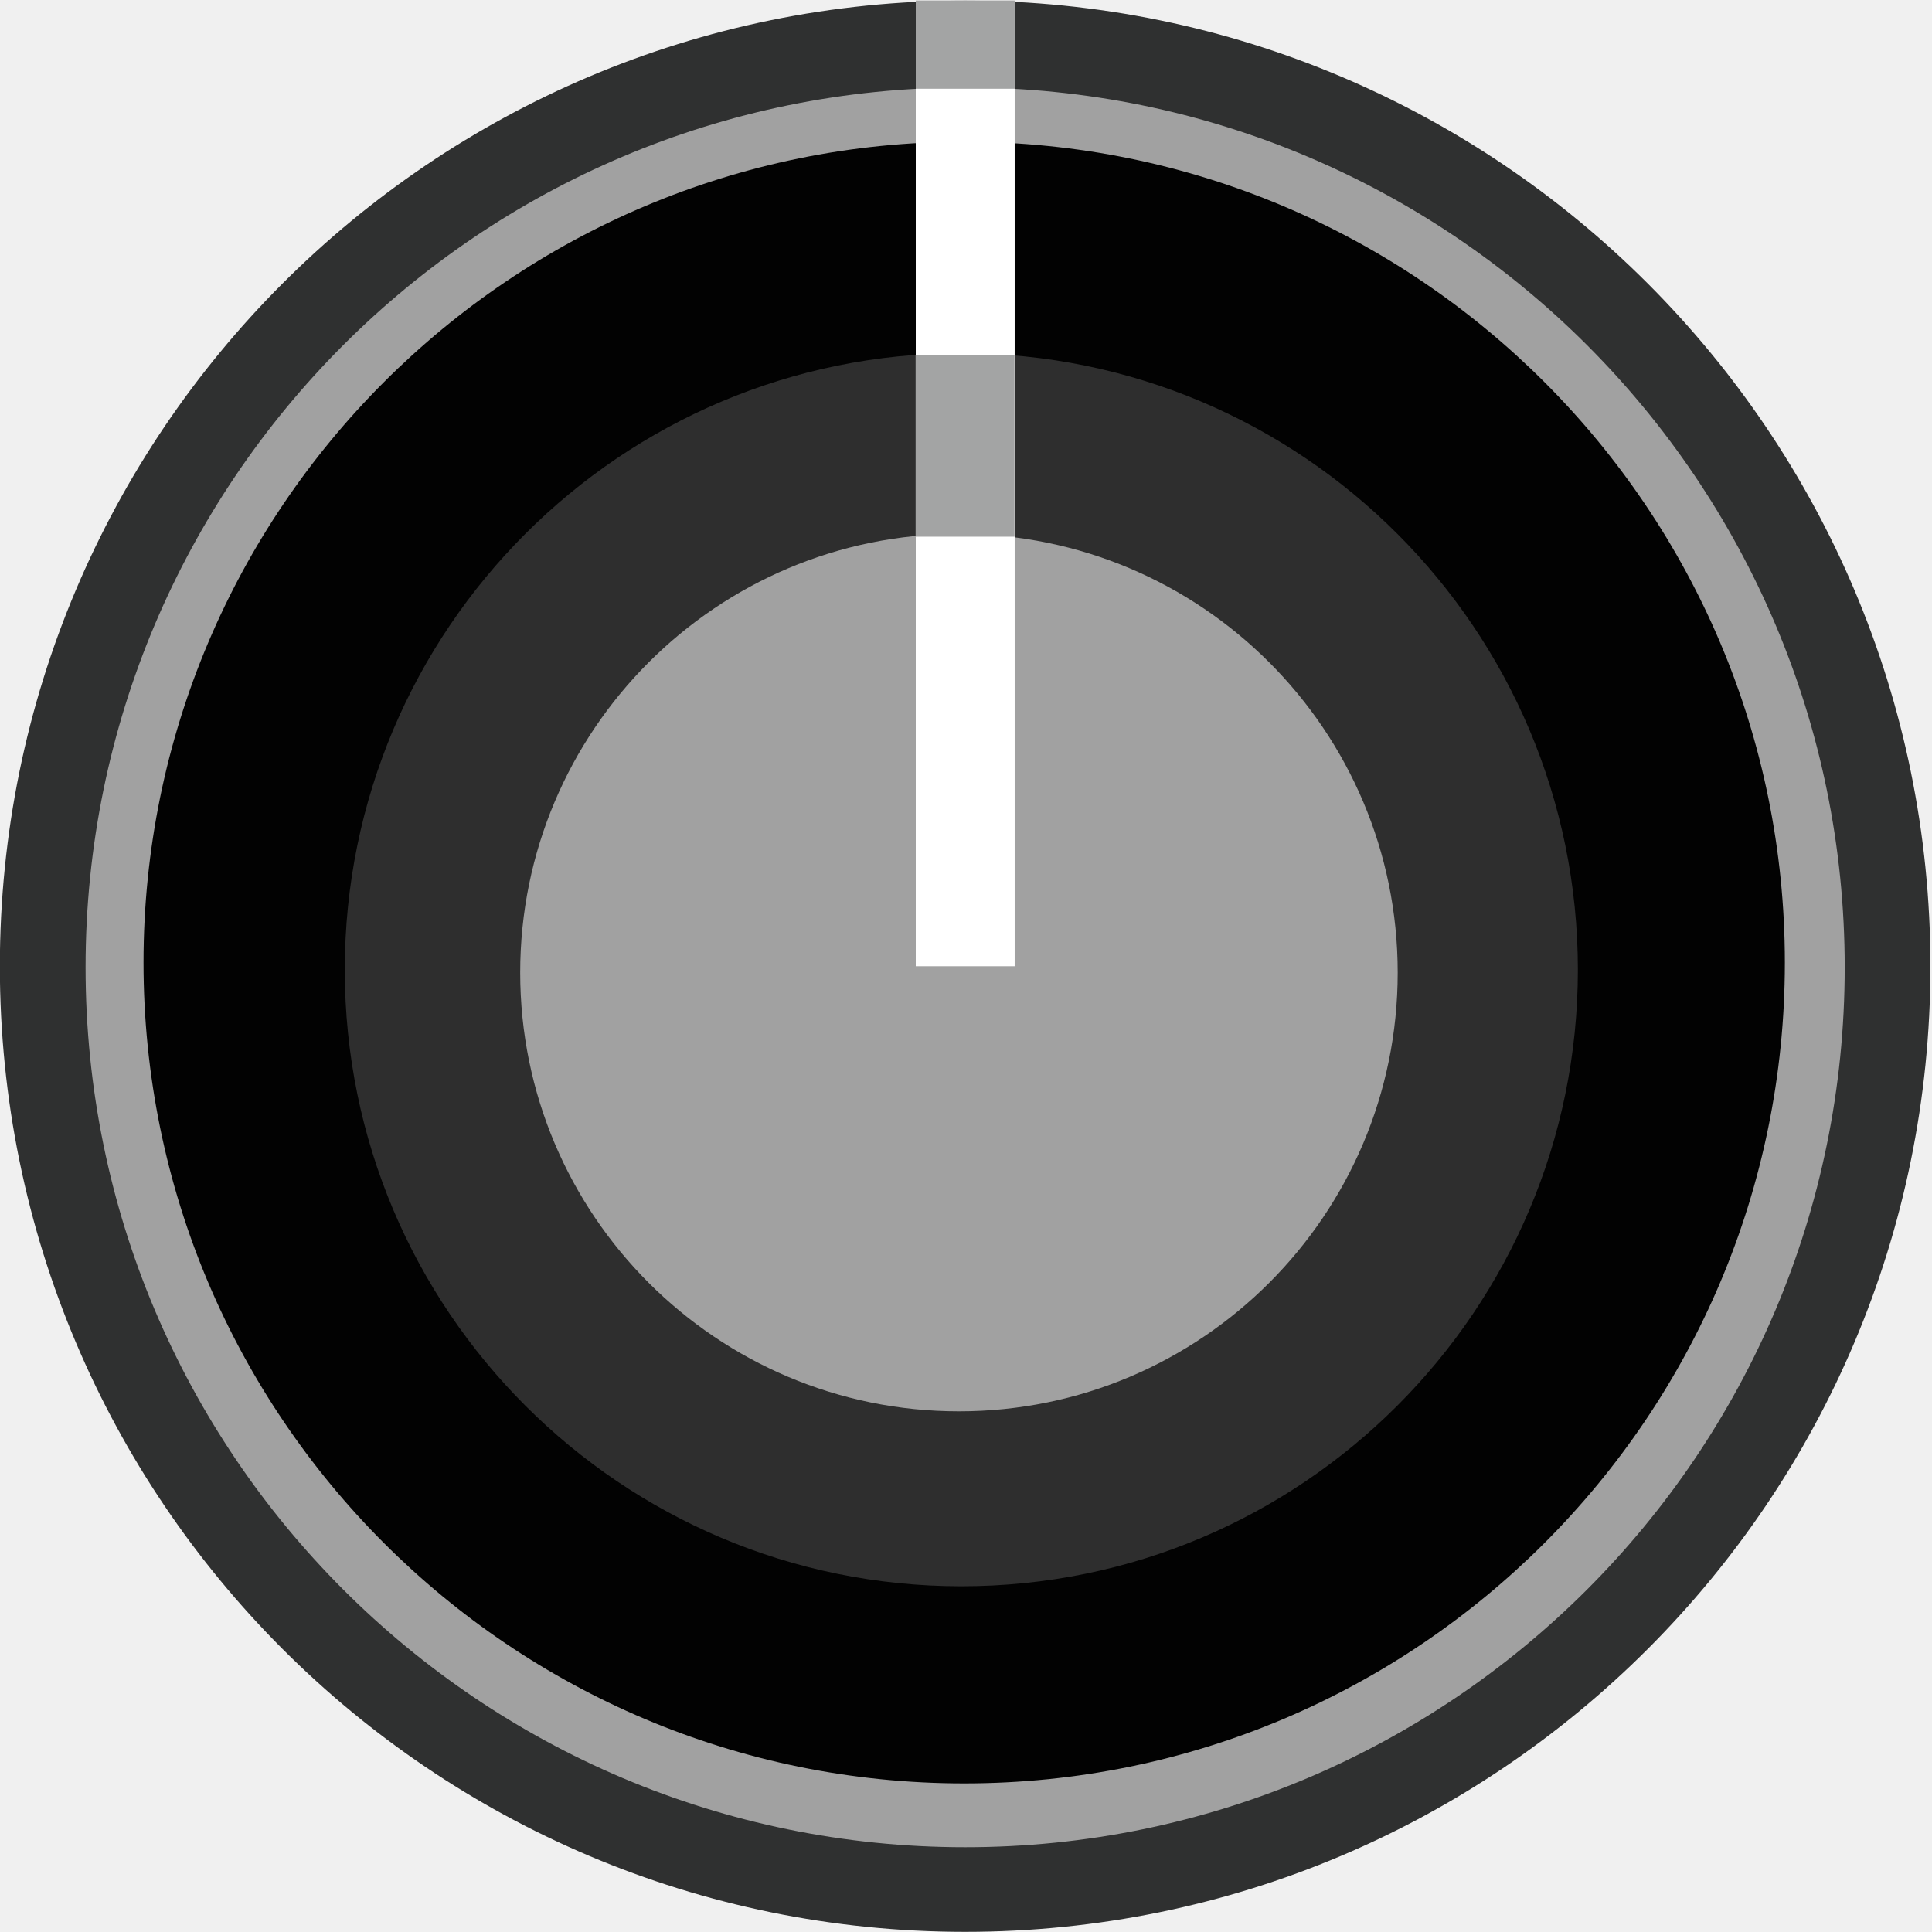
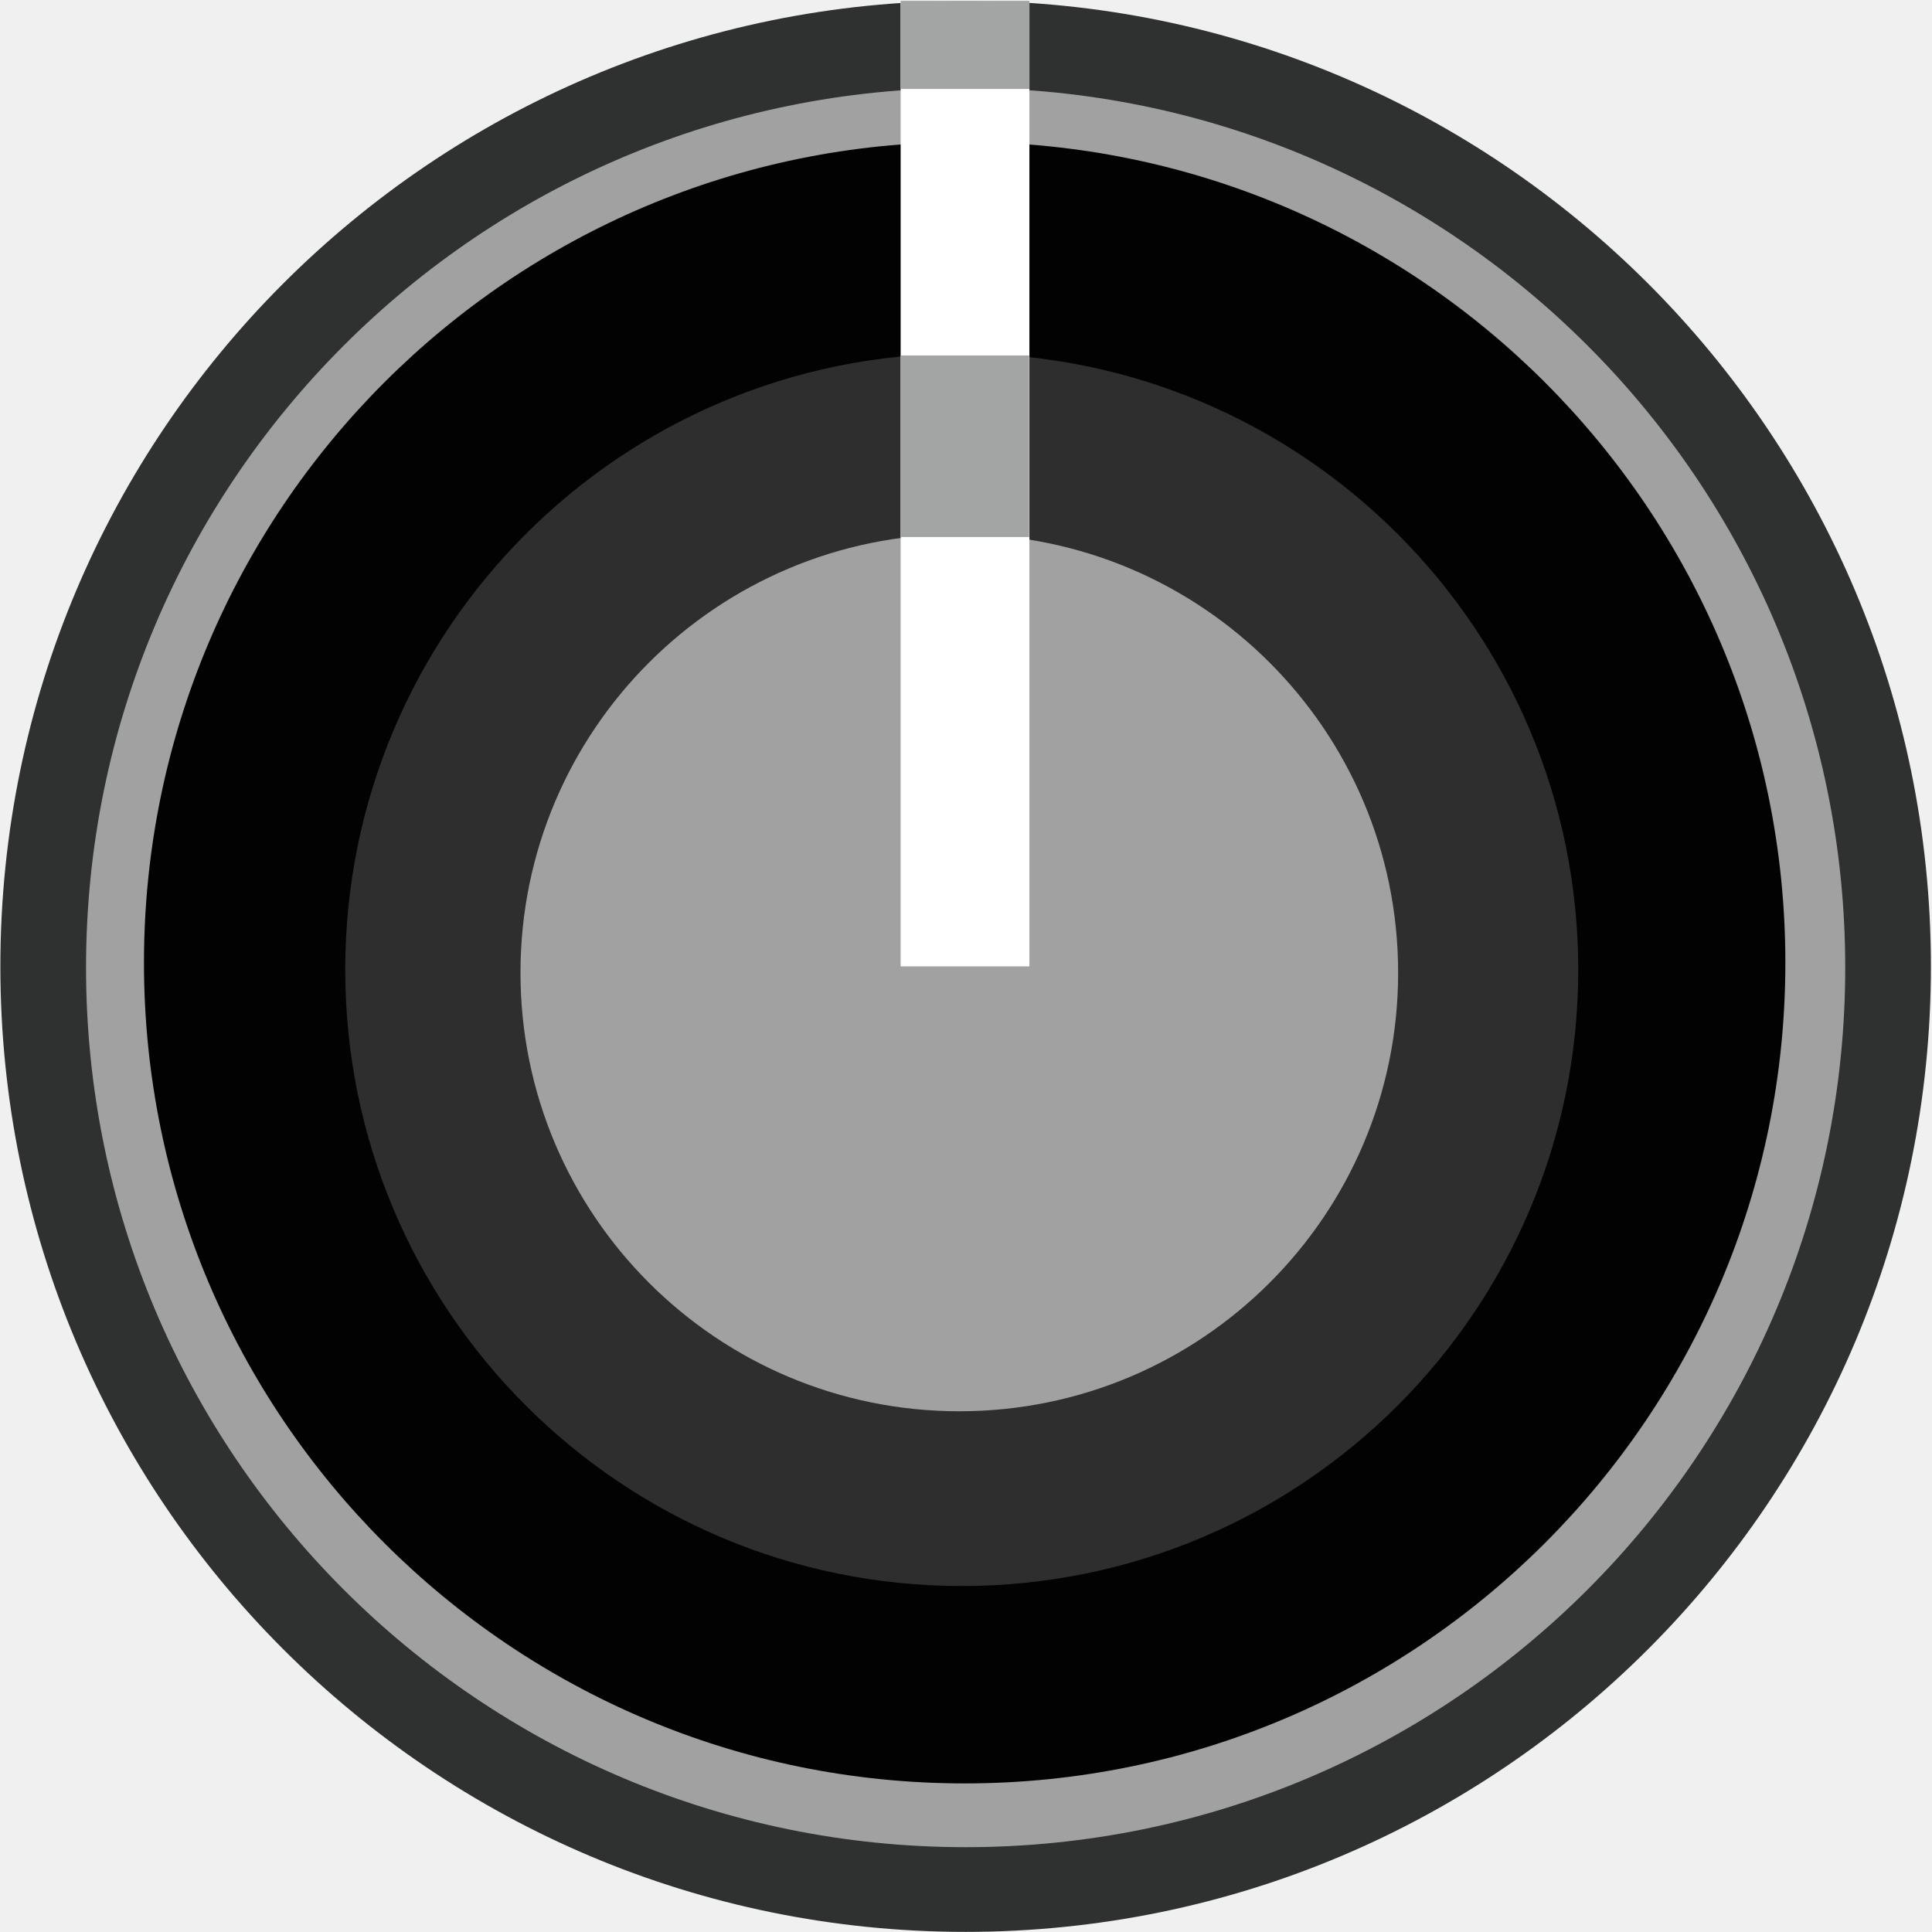
- <svg xmlns="http://www.w3.org/2000/svg" width="46" height="46" viewBox="0 0 12.171 12.171" version="1.1" id="svg16908">
-   <defs id="defs16902">
-     <clipPath clipPathUnits="userSpaceOnUse" id="clipPath6367">
-       <path d="M 0,3193 H 2089 V 0 H 0 Z" id="path6365" />
-     </clipPath>
-   </defs>
-   <g id="layer1" transform="translate(-230.0959,-120.587)">
-     <path style="fill:#2f3030;fill-opacity:1;fill-rule:evenodd;stroke:none;stroke-width:0.215;stroke-miterlimit:4;stroke-dasharray:none;stroke-opacity:1" d="m 242.257,126.674 a 6.081,6.083 0 0 1 -6.081,6.083 6.081,6.083 0 0 1 -6.081,-6.083 6.081,6.083 0 0 1 6.081,-6.083 6.081,6.083 0 0 1 6.081,6.083 z" id="path821" />
-     <path style="fill:#a1a1a1;fill-opacity:1;fill-rule:evenodd;stroke:none;stroke-width:0.21;stroke-miterlimit:4;stroke-dasharray:none;stroke-opacity:1" d="m 241.717,126.681 a 5.541,5.543 0 0 1 -5.541,5.543 5.541,5.543 0 0 1 -5.541,-5.543 5.541,5.543 0 0 1 5.541,-5.543 5.541,5.543 0 0 1 5.541,5.543 z" id="path827" />
-     <path style="fill:#020202;fill-opacity:1;fill-rule:evenodd;stroke:none;stroke-width:0.196;stroke-miterlimit:4;stroke-dasharray:none;stroke-opacity:1" d="m 241.34,126.651 a 5.17,5.171 0 0 1 -5.17,5.171 5.17,5.171 0 0 1 -5.17,-5.171 5.17,5.171 0 0 1 5.17,-5.171 5.17,5.171 0 0 1 5.17,5.171 z" id="path827-6" />
-     <path style="fill:#2e2e2e;fill-opacity:1;fill-rule:evenodd;stroke:none;stroke-width:0.215;stroke-miterlimit:4;stroke-dasharray:none;stroke-opacity:1" d="m 240.036,126.696 a 3.884,3.884 0 0 1 -3.884,3.884 3.884,3.884 0 0 1 -3.884,-3.884 3.884,3.884 0 0 1 3.884,-3.884 3.884,3.884 0 0 1 3.884,3.884 z" id="path829" />
-     <path style="fill:#a1a1a1;fill-opacity:1;fill-rule:evenodd;stroke:none;stroke-width:0.153;stroke-miterlimit:4;stroke-dasharray:none;stroke-opacity:1" d="m 238.901,126.714 a 2.764,2.764 0 0 1 -2.764,2.764 2.764,2.764 0 0 1 -2.764,-2.764 2.764,2.764 0 0 1 2.764,-2.764 2.764,2.764 0 0 1 2.764,2.764 z" id="path829-3" />
-     <path style="fill:#ffffff;fill-opacity:1;fill-rule:evenodd;stroke:none;stroke-width:0.225;stroke-miterlimit:4;stroke-dasharray:none;stroke-opacity:1" d="m 235.865,120.59 h 0.623 v 6.084 h -0.623 z" id="rect837" />
-     <path style="fill:#a3a4a4;fill-opacity:1;fill-rule:evenodd;stroke:none;stroke-width:0.068;stroke-miterlimit:4;stroke-dasharray:none;stroke-opacity:1" d="m 235.865,120.59 h 0.623 v 0.556 h -0.623 z" id="rect837-9" />
-     <path style="fill:#a3a4a4;fill-opacity:1;fill-rule:evenodd;stroke:none;stroke-width:0.097;stroke-miterlimit:4;stroke-dasharray:none;stroke-opacity:1" d="m 235.864,122.824 h 0.623 v 1.144 h -0.623 z" id="rect837-9-6" />
+ <svg xmlns="http://www.w3.org/2000/svg" width="30" height="30" viewBox="0 0 7.937 7.938" version="1.1" id="svg8">
+   <defs id="defs2" />
+   <g id="layer1" transform="translate(0,-289.0625)">
+     <path style="fill:#2f3030;fill-opacity:1;fill-rule:evenodd;stroke:none;stroke-width:0.14;stroke-miterlimit:4;stroke-dasharray:none;stroke-opacity:1" d="m 7.933,293.033 a 3.966,3.967 0 0 1 -3.966,3.967 3.966,3.967 0 0 1 -3.966,-3.967 3.966,3.967 0 0 1 3.966,-3.967 3.966,3.967 0 0 1 3.966,3.967 z" id="path821" />
+     <path style="fill:#a1a1a1;fill-opacity:1;fill-rule:evenodd;stroke:none;stroke-width:0.137;stroke-miterlimit:4;stroke-dasharray:none;stroke-opacity:1" d="m 7.581,293.038 a 3.614,3.614 0 0 1 -3.614,3.614 3.614,3.614 0 0 1 -3.614,-3.614 3.614,3.614 0 0 1 3.614,-3.614 3.614,3.614 0 0 1 3.614,3.614 z" id="path827" />
+     <path style="fill:#020202;fill-opacity:1;fill-rule:evenodd;stroke:none;stroke-width:0.128;stroke-miterlimit:4;stroke-dasharray:none;stroke-opacity:1" d="m 7.335,293.018 a 3.372,3.372 0 0 1 -3.372,3.372 3.372,3.372 0 0 1 -3.372,-3.372 3.372,3.372 0 0 1 3.372,-3.372 3.372,3.372 0 0 1 3.372,3.372 z" id="path827-6" />
+     <path style="fill:#2e2e2e;fill-opacity:1;fill-rule:evenodd;stroke:none;stroke-width:0.14;stroke-miterlimit:4;stroke-dasharray:none;stroke-opacity:1" d="m 6.484,293.047 a 2.533,2.532 0 0 1 -2.533,2.532 2.533,2.532 0 0 1 -2.533,-2.532 2.533,2.532 0 0 1 2.533,-2.532 2.533,2.532 0 0 1 2.533,2.532 z" id="path829" />
+     <path style="fill:#a1a1a1;fill-opacity:1;fill-rule:evenodd;stroke:none;stroke-width:0.1;stroke-miterlimit:4;stroke-dasharray:none;stroke-opacity:1" d="m 5.744,293.059 a 1.803,1.802 0 0 1 -1.803,1.802 1.803,1.802 0 0 1 -1.803,-1.802 1.803,1.802 0 0 1 1.803,-1.802 1.803,1.802 0 0 1 1.803,1.802 z" id="path829-3" />
+     <path style="fill:#ffffff;fill-opacity:1;fill-rule:evenodd;stroke:none;stroke-width:0.167;stroke-miterlimit:4;stroke-dasharray:none;stroke-opacity:1" d="m 3.7,289.066 h 0.529 v 3.967 H 3.7 Z" id="rect837" />
+     <path style="fill:#a3a4a4;fill-opacity:1;fill-rule:evenodd;stroke:none;stroke-width:0.051;stroke-miterlimit:4;stroke-dasharray:none;stroke-opacity:1" d="m 3.7,289.066 h 0.529 v 0.362 H 3.7 Z" id="rect837-9" />
+     <path style="fill:#a3a4a4;fill-opacity:1;fill-rule:evenodd;stroke:none;stroke-width:0.073;stroke-miterlimit:4;stroke-dasharray:none;stroke-opacity:1" d="m 3.699,290.523 h 0.529 v 0.746 H 3.699 Z" id="rect837-9-6" />
  </g>
</svg>
